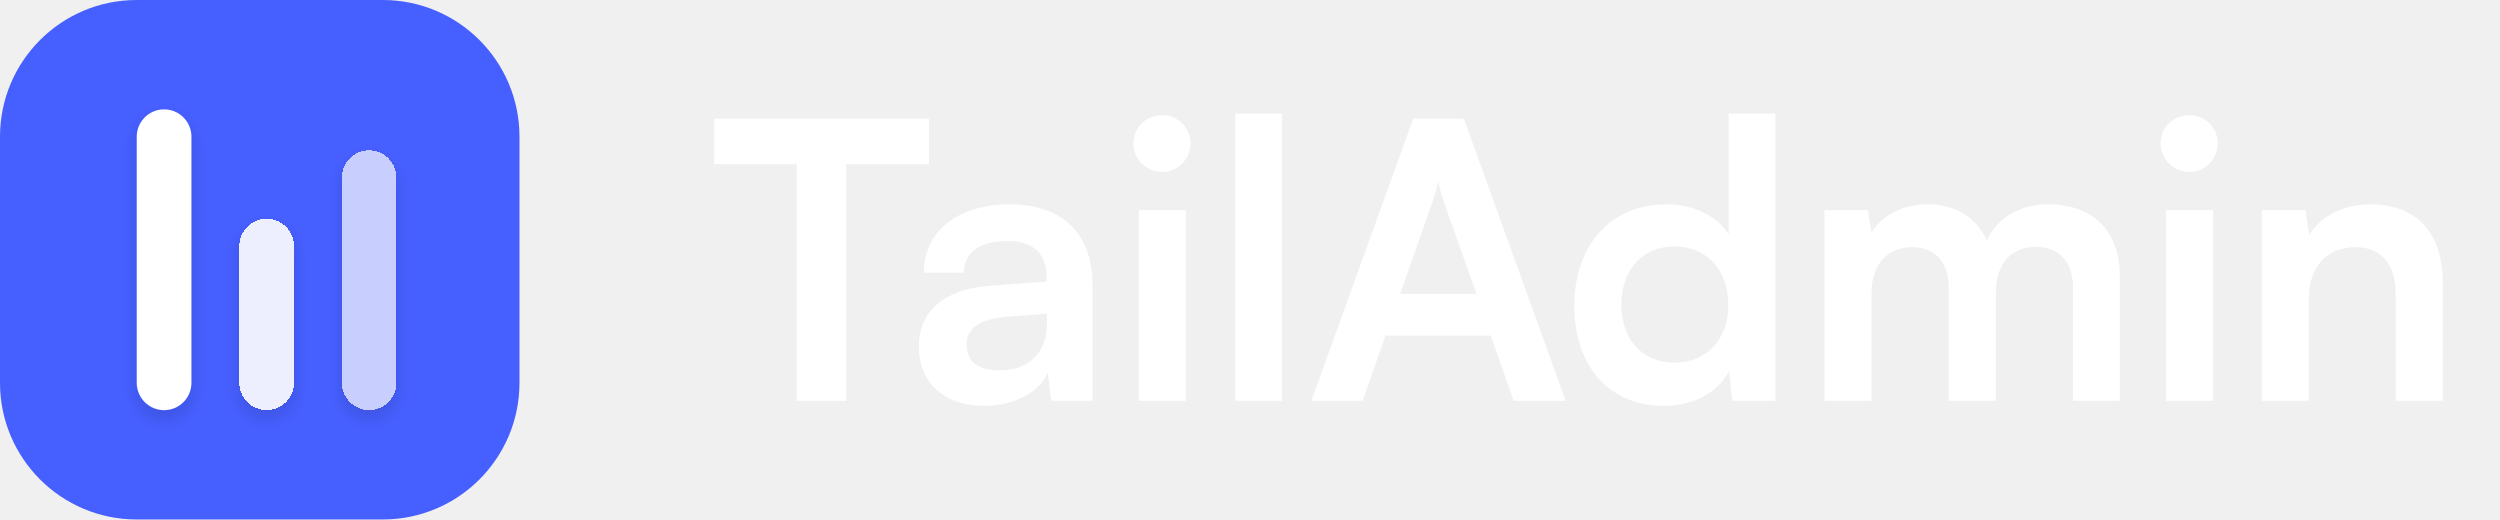
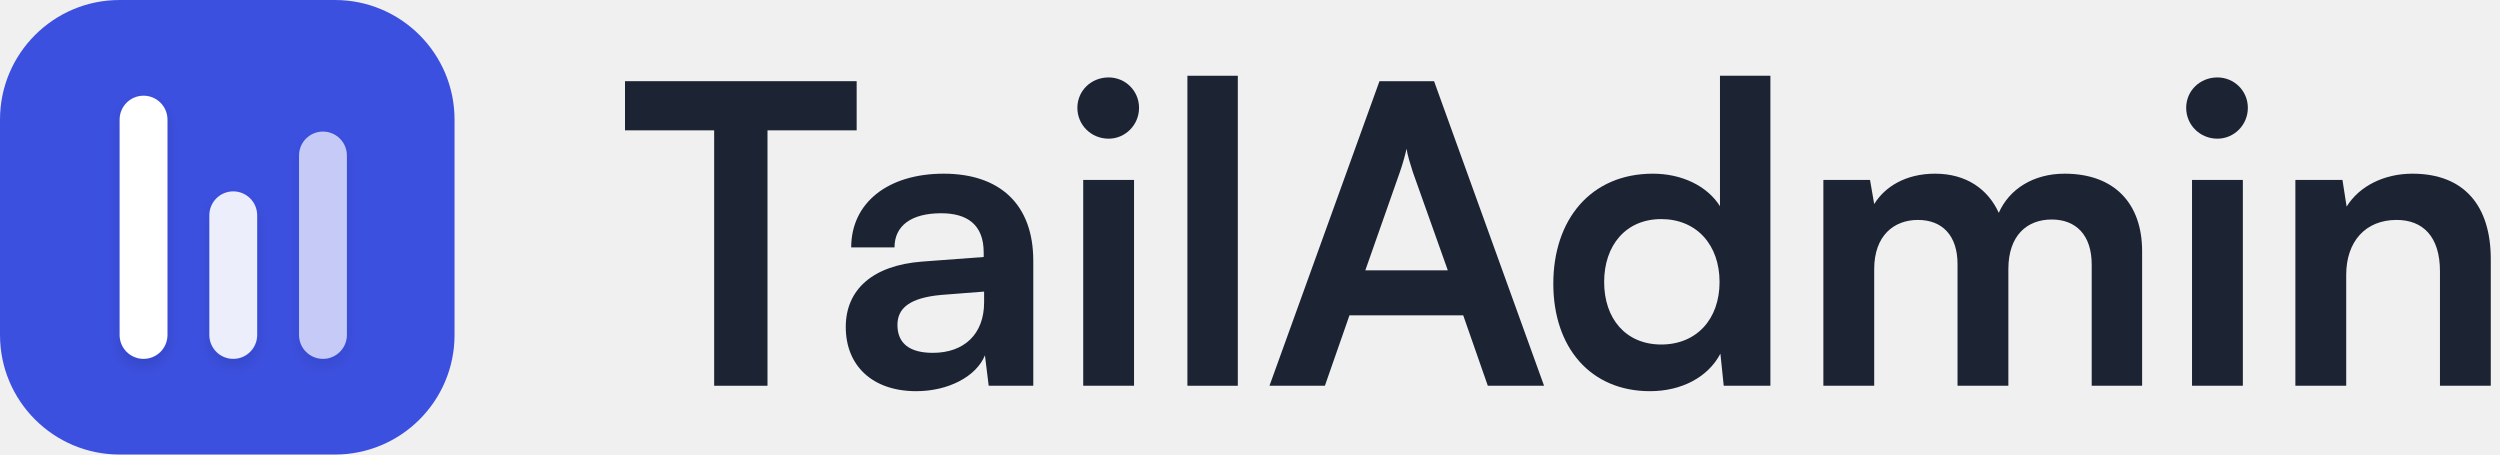
- <svg xmlns="http://www.w3.org/2000/svg" width="154" height="32" viewBox="0 0 154 32" fill="none">
-   <path d="M0 8.421C0 3.77 3.77 0 8.421 0H23.579C28.23 0 32 3.77 32 8.421V23.579C32 28.23 28.23 32 23.579 32H8.421C3.77 32 0 28.23 0 23.579V8.421Z" fill="#465FFF" />
-   <g filter="url(#filter0_d_1608_324)">
-     <path d="M8.424 8.422C8.424 7.491 9.178 6.737 10.108 6.737C11.038 6.737 11.792 7.491 11.792 8.422V23.579C11.792 24.51 11.038 25.264 10.108 25.264C9.178 25.264 8.424 24.51 8.424 23.579V8.422Z" fill="white" />
+ <svg xmlns="http://www.w3.org/2000/svg" width="176" height="32" viewBox="0 0 176 32" fill="none">
+   <path d="M44 9.176H50.277V27.157H54.032V9.176H60.309V5.715H44V9.176Z" fill="#1C2434" />
+   <path d="M64.5 27.539C66.758 27.539 68.724 26.512 69.34 25.016L69.604 27.157H72.743V18.357C72.743 14.339 70.337 12.227 66.436 12.227C62.505 12.227 59.924 14.28 59.924 17.419H62.974C62.974 15.893 64.148 15.013 66.26 15.013C68.079 15.013 69.252 15.805 69.252 17.771V18.093L64.91 18.416C61.478 18.68 59.542 20.352 59.542 23.021C59.542 25.749 61.42 27.539 64.5 27.539ZM65.673 24.84C64.06 24.84 63.18 24.195 63.18 22.875C63.18 21.701 64.031 20.968 66.26 20.763L69.281 20.528V21.291C69.281 23.52 67.873 24.84 65.673 24.84Z" fill="#1C2434" />
+   <path d="M78.047 9.763C79.221 9.763 80.189 8.795 80.189 7.592C80.189 6.389 79.221 5.451 78.047 5.451C76.816 5.451 75.847 6.389 75.847 7.592C75.847 8.795 76.816 9.763 78.047 9.763ZM76.258 27.157H79.837V12.667H76.258V27.157Z" fill="#1C2434" />
+   <path d="M87.142 27.157V5.333H83.593V27.157H87.142Z" fill="#1C2434" />
+   <path d="M93.272 27.157L95.003 22.2H103.011L104.742 27.157H108.702L100.958 5.715H97.115L89.371 27.157H93.272ZM98.552 12.109C98.758 11.523 98.933 10.877 99.022 10.467C99.08 10.907 99.285 11.552 99.462 12.109L101.926 19.032H96.118L98.552 12.109Z" fill="#1C2434" />
+   <path d="M116.158 27.539C118.358 27.539 120.236 26.571 121.116 24.899L121.35 27.157H124.636V5.333H121.086V14.515C120.177 13.077 118.388 12.227 116.364 12.227C111.993 12.227 109.353 15.453 109.353 19.971C109.353 24.459 111.964 27.539 116.158 27.539ZM116.95 24.253C114.457 24.253 112.932 22.435 112.932 19.853C112.932 17.272 114.457 15.424 116.95 15.424C119.444 15.424 121.057 17.243 121.057 19.853C121.057 22.464 119.444 24.253 116.95 24.253Z" fill="#1C2434" />
+   <path d="M131.944 27.157V18.944C131.944 16.597 133.322 15.483 135.024 15.483C136.725 15.483 137.81 16.568 137.81 18.592V27.157H141.389V18.944C141.389 16.568 142.709 15.453 144.44 15.453C146.141 15.453 147.256 16.539 147.256 18.621V27.157H150.805V17.683C150.805 14.339 148.869 12.227 145.349 12.227C143.149 12.227 141.448 13.312 140.714 14.984C139.952 13.312 138.426 12.227 136.226 12.227C134.144 12.227 132.677 13.165 131.944 14.368L131.65 12.667H128.365V27.157H131.944Z" fill="#1C2434" />
+   <path d="M156.107 9.763C157.281 9.763 158.249 8.795 158.249 7.592C158.249 6.389 157.281 5.451 156.107 5.451C154.875 5.451 153.907 6.389 153.907 7.592C153.907 8.795 154.875 9.763 156.107 9.763ZM154.318 27.157H157.897V12.667H154.318V27.157Z" fill="#1C2434" />
+   <path d="M165.173 27.157V19.355C165.173 17.008 166.522 15.483 168.722 15.483C170.57 15.483 171.773 16.656 171.773 19.091V27.157H175.351V18.24C175.351 14.485 173.474 12.227 169.837 12.227C167.871 12.227 166.111 13.077 165.202 14.544L164.909 12.667H161.594V27.157H165.173Z" fill="#1C2434" />
+   <path d="M0 8.421C0 3.77 3.77 0 8.421 0H23.579C28.23 0 32 3.77 32 8.421V23.579C32 28.23 28.23 32 23.579 32H8.421C3.77 32 0 28.23 0 23.579V8.421Z" fill="#3C50E0" />
+   <g filter="url(#filter0_d_521_14075)">
+     <path d="M8.421 8.421C8.421 7.491 9.175 6.737 10.106 6.737V6.737C11.036 6.737 11.79 7.491 11.79 8.421V23.579C11.79 24.509 11.036 25.263 10.106 25.263V25.263C9.175 25.263 8.421 24.509 8.421 23.579V8.421Z" fill="white" />
  </g>
-   <g filter="url(#filter1_d_1608_324)">
-     <path d="M14.742 15.157C14.742 14.227 15.496 13.473 16.426 13.473C17.357 13.473 18.111 14.227 18.111 15.157V23.578C18.111 24.508 17.357 25.262 16.426 25.262C15.496 25.262 14.742 24.508 14.742 23.578V15.157Z" fill="white" fill-opacity="0.9" shape-rendering="crispEdges" />
+   <g opacity="0.9" filter="url(#filter1_d_521_14075)">
+     <path d="M14.737 15.158C14.737 14.227 15.491 13.473 16.421 13.473V13.473C17.351 13.473 18.105 14.227 18.105 15.158V23.579C18.105 24.509 17.351 25.263 16.421 25.263V25.263C15.491 25.263 14.737 24.509 14.737 23.579V15.158Z" fill="white" />
  </g>
-   <g filter="url(#filter2_d_1608_324)">
-     <path d="M21.055 10.946C21.055 10.016 21.809 9.262 22.739 9.262C23.669 9.262 24.423 10.016 24.423 10.946V23.578C24.423 24.508 23.669 25.262 22.739 25.262C21.809 25.262 21.055 24.508 21.055 23.578V10.946Z" fill="white" fill-opacity="0.7" shape-rendering="crispEdges" />
+   <g opacity="0.7" filter="url(#filter2_d_521_14075)">
+     <path d="M21.052 10.947C21.052 10.017 21.806 9.263 22.736 9.263V9.263C23.667 9.263 24.421 10.017 24.421 10.947V23.578C24.421 24.509 23.667 25.263 22.736 25.263V25.263C21.806 25.263 21.052 24.509 21.052 23.578V10.947Z" fill="white" />
  </g>
-   <path d="M44 10.115H49.089V24.691H52.132V10.115H57.221V7.309H44V10.115Z" fill="white" />
-   <path d="M60.617 25C62.448 25 64.042 24.168 64.541 22.955L64.755 24.691H67.299V17.558C67.299 14.3 65.349 12.588 62.187 12.588C59.001 12.588 56.908 14.252 56.908 16.797H59.381C59.381 15.56 60.332 14.847 62.044 14.847C63.518 14.847 64.47 15.489 64.47 17.082V17.343L60.95 17.605C58.168 17.819 56.599 19.174 56.599 21.338C56.599 23.549 58.121 25 60.617 25ZM61.569 22.812C60.261 22.812 59.547 22.289 59.547 21.219C59.547 20.268 60.237 19.674 62.044 19.507L64.493 19.317V19.935C64.493 21.742 63.352 22.812 61.569 22.812Z" fill="white" />
-   <path d="M71.6 10.591C72.551 10.591 73.335 9.806 73.335 8.831C73.335 7.856 72.551 7.095 71.6 7.095C70.601 7.095 69.816 7.856 69.816 8.831C69.816 9.806 70.601 10.591 71.6 10.591ZM70.149 24.691H73.05V12.944H70.149V24.691Z" fill="white" />
-   <path d="M78.972 24.691V7H76.095V24.691H78.972Z" fill="white" />
-   <path d="M83.941 24.691L85.344 20.672H91.835L93.238 24.691H96.448L90.171 7.309H87.056L80.778 24.691H83.941ZM88.221 12.493C88.387 12.017 88.53 11.494 88.601 11.161C88.649 11.518 88.815 12.041 88.958 12.493L90.955 18.104H86.247L88.221 12.493Z" fill="white" />
-   <path d="M102.493 25C104.276 25 105.798 24.215 106.511 22.86L106.701 24.691H109.364V7H106.487V14.443C105.75 13.277 104.3 12.588 102.659 12.588C99.116 12.588 96.976 15.203 96.976 18.865C96.976 22.503 99.092 25 102.493 25ZM103.135 22.337C101.113 22.337 99.877 20.863 99.877 18.77C99.877 16.678 101.113 15.18 103.135 15.18C105.156 15.18 106.464 16.654 106.464 18.77C106.464 20.886 105.156 22.337 103.135 22.337Z" fill="white" />
-   <path d="M115.289 24.691V18.033C115.289 16.131 116.406 15.227 117.785 15.227C119.164 15.227 120.044 16.107 120.044 17.748V24.691H122.945V18.033C122.945 16.107 124.015 15.203 125.418 15.203C126.797 15.203 127.701 16.083 127.701 17.771V24.691H130.578V17.011C130.578 14.3 129.008 12.588 126.155 12.588C124.372 12.588 122.993 13.468 122.398 14.823C121.78 13.468 120.543 12.588 118.76 12.588C117.072 12.588 115.883 13.349 115.289 14.324L115.051 12.944H112.388V24.691H115.289Z" fill="white" />
-   <path d="M134.876 10.591C135.827 10.591 136.612 9.806 136.612 8.831C136.612 7.856 135.827 7.095 134.876 7.095C133.877 7.095 133.093 7.856 133.093 8.831C133.093 9.806 133.877 10.591 134.876 10.591ZM133.426 24.691H136.327V12.944H133.426V24.691Z" fill="white" />
-   <path d="M142.225 24.691V18.366C142.225 16.464 143.318 15.227 145.102 15.227C146.6 15.227 147.575 16.178 147.575 18.152V24.691H150.476V17.462C150.476 14.419 148.954 12.588 146.005 12.588C144.412 12.588 142.985 13.277 142.248 14.466L142.011 12.944H139.324V24.691H142.225Z" fill="white" />
  <defs>
-     <filter id="filter0_d_1608_324" x="7.424" y="6.237" width="5.368" height="20.526" filterUnits="userSpaceOnUse" color-interpolation-filters="sRGB">
+     <filter id="filter0_d_521_14075" x="7.421" y="6.237" width="5.369" height="20.526" filterUnits="userSpaceOnUse" color-interpolation-filters="sRGB">
      <feFlood flood-opacity="0" result="BackgroundImageFix" />
      <feColorMatrix in="SourceAlpha" type="matrix" values="0 0 0 0 0 0 0 0 0 0 0 0 0 0 0 0 0 0 127 0" result="hardAlpha" />
      <feOffset dy="0.5" />
      <feGaussianBlur stdDeviation="0.5" />
      <feComposite in2="hardAlpha" operator="out" />
      <feColorMatrix type="matrix" values="0 0 0 0 0 0 0 0 0 0 0 0 0 0 0 0 0 0 0.12 0" />
-       <feBlend mode="normal" in2="BackgroundImageFix" result="effect1_dropShadow_1608_324" />
-       <feBlend mode="normal" in="SourceGraphic" in2="effect1_dropShadow_1608_324" result="shape" />
+       <feBlend mode="normal" in2="BackgroundImageFix" result="effect1_dropShadow_521_14075" />
+       <feBlend mode="normal" in="SourceGraphic" in2="effect1_dropShadow_521_14075" result="shape" />
    </filter>
-     <filter id="filter1_d_1608_324" x="13.742" y="12.973" width="5.368" height="13.79" filterUnits="userSpaceOnUse" color-interpolation-filters="sRGB">
+     <filter id="filter1_d_521_14075" x="13.737" y="12.973" width="5.369" height="13.79" filterUnits="userSpaceOnUse" color-interpolation-filters="sRGB">
      <feFlood flood-opacity="0" result="BackgroundImageFix" />
      <feColorMatrix in="SourceAlpha" type="matrix" values="0 0 0 0 0 0 0 0 0 0 0 0 0 0 0 0 0 0 127 0" result="hardAlpha" />
      <feOffset dy="0.5" />
      <feGaussianBlur stdDeviation="0.5" />
      <feComposite in2="hardAlpha" operator="out" />
      <feColorMatrix type="matrix" values="0 0 0 0 0 0 0 0 0 0 0 0 0 0 0 0 0 0 0.12 0" />
-       <feBlend mode="normal" in2="BackgroundImageFix" result="effect1_dropShadow_1608_324" />
-       <feBlend mode="normal" in="SourceGraphic" in2="effect1_dropShadow_1608_324" result="shape" />
+       <feBlend mode="normal" in2="BackgroundImageFix" result="effect1_dropShadow_521_14075" />
+       <feBlend mode="normal" in="SourceGraphic" in2="effect1_dropShadow_521_14075" result="shape" />
    </filter>
-     <filter id="filter2_d_1608_324" x="20.055" y="8.762" width="5.368" height="18" filterUnits="userSpaceOnUse" color-interpolation-filters="sRGB">
+     <filter id="filter2_d_521_14075" x="20.052" y="8.763" width="5.369" height="18" filterUnits="userSpaceOnUse" color-interpolation-filters="sRGB">
      <feFlood flood-opacity="0" result="BackgroundImageFix" />
      <feColorMatrix in="SourceAlpha" type="matrix" values="0 0 0 0 0 0 0 0 0 0 0 0 0 0 0 0 0 0 127 0" result="hardAlpha" />
      <feOffset dy="0.5" />
      <feGaussianBlur stdDeviation="0.5" />
      <feComposite in2="hardAlpha" operator="out" />
      <feColorMatrix type="matrix" values="0 0 0 0 0 0 0 0 0 0 0 0 0 0 0 0 0 0 0.12 0" />
-       <feBlend mode="normal" in2="BackgroundImageFix" result="effect1_dropShadow_1608_324" />
-       <feBlend mode="normal" in="SourceGraphic" in2="effect1_dropShadow_1608_324" result="shape" />
+       <feBlend mode="normal" in2="BackgroundImageFix" result="effect1_dropShadow_521_14075" />
+       <feBlend mode="normal" in="SourceGraphic" in2="effect1_dropShadow_521_14075" result="shape" />
    </filter>
  </defs>
</svg>
